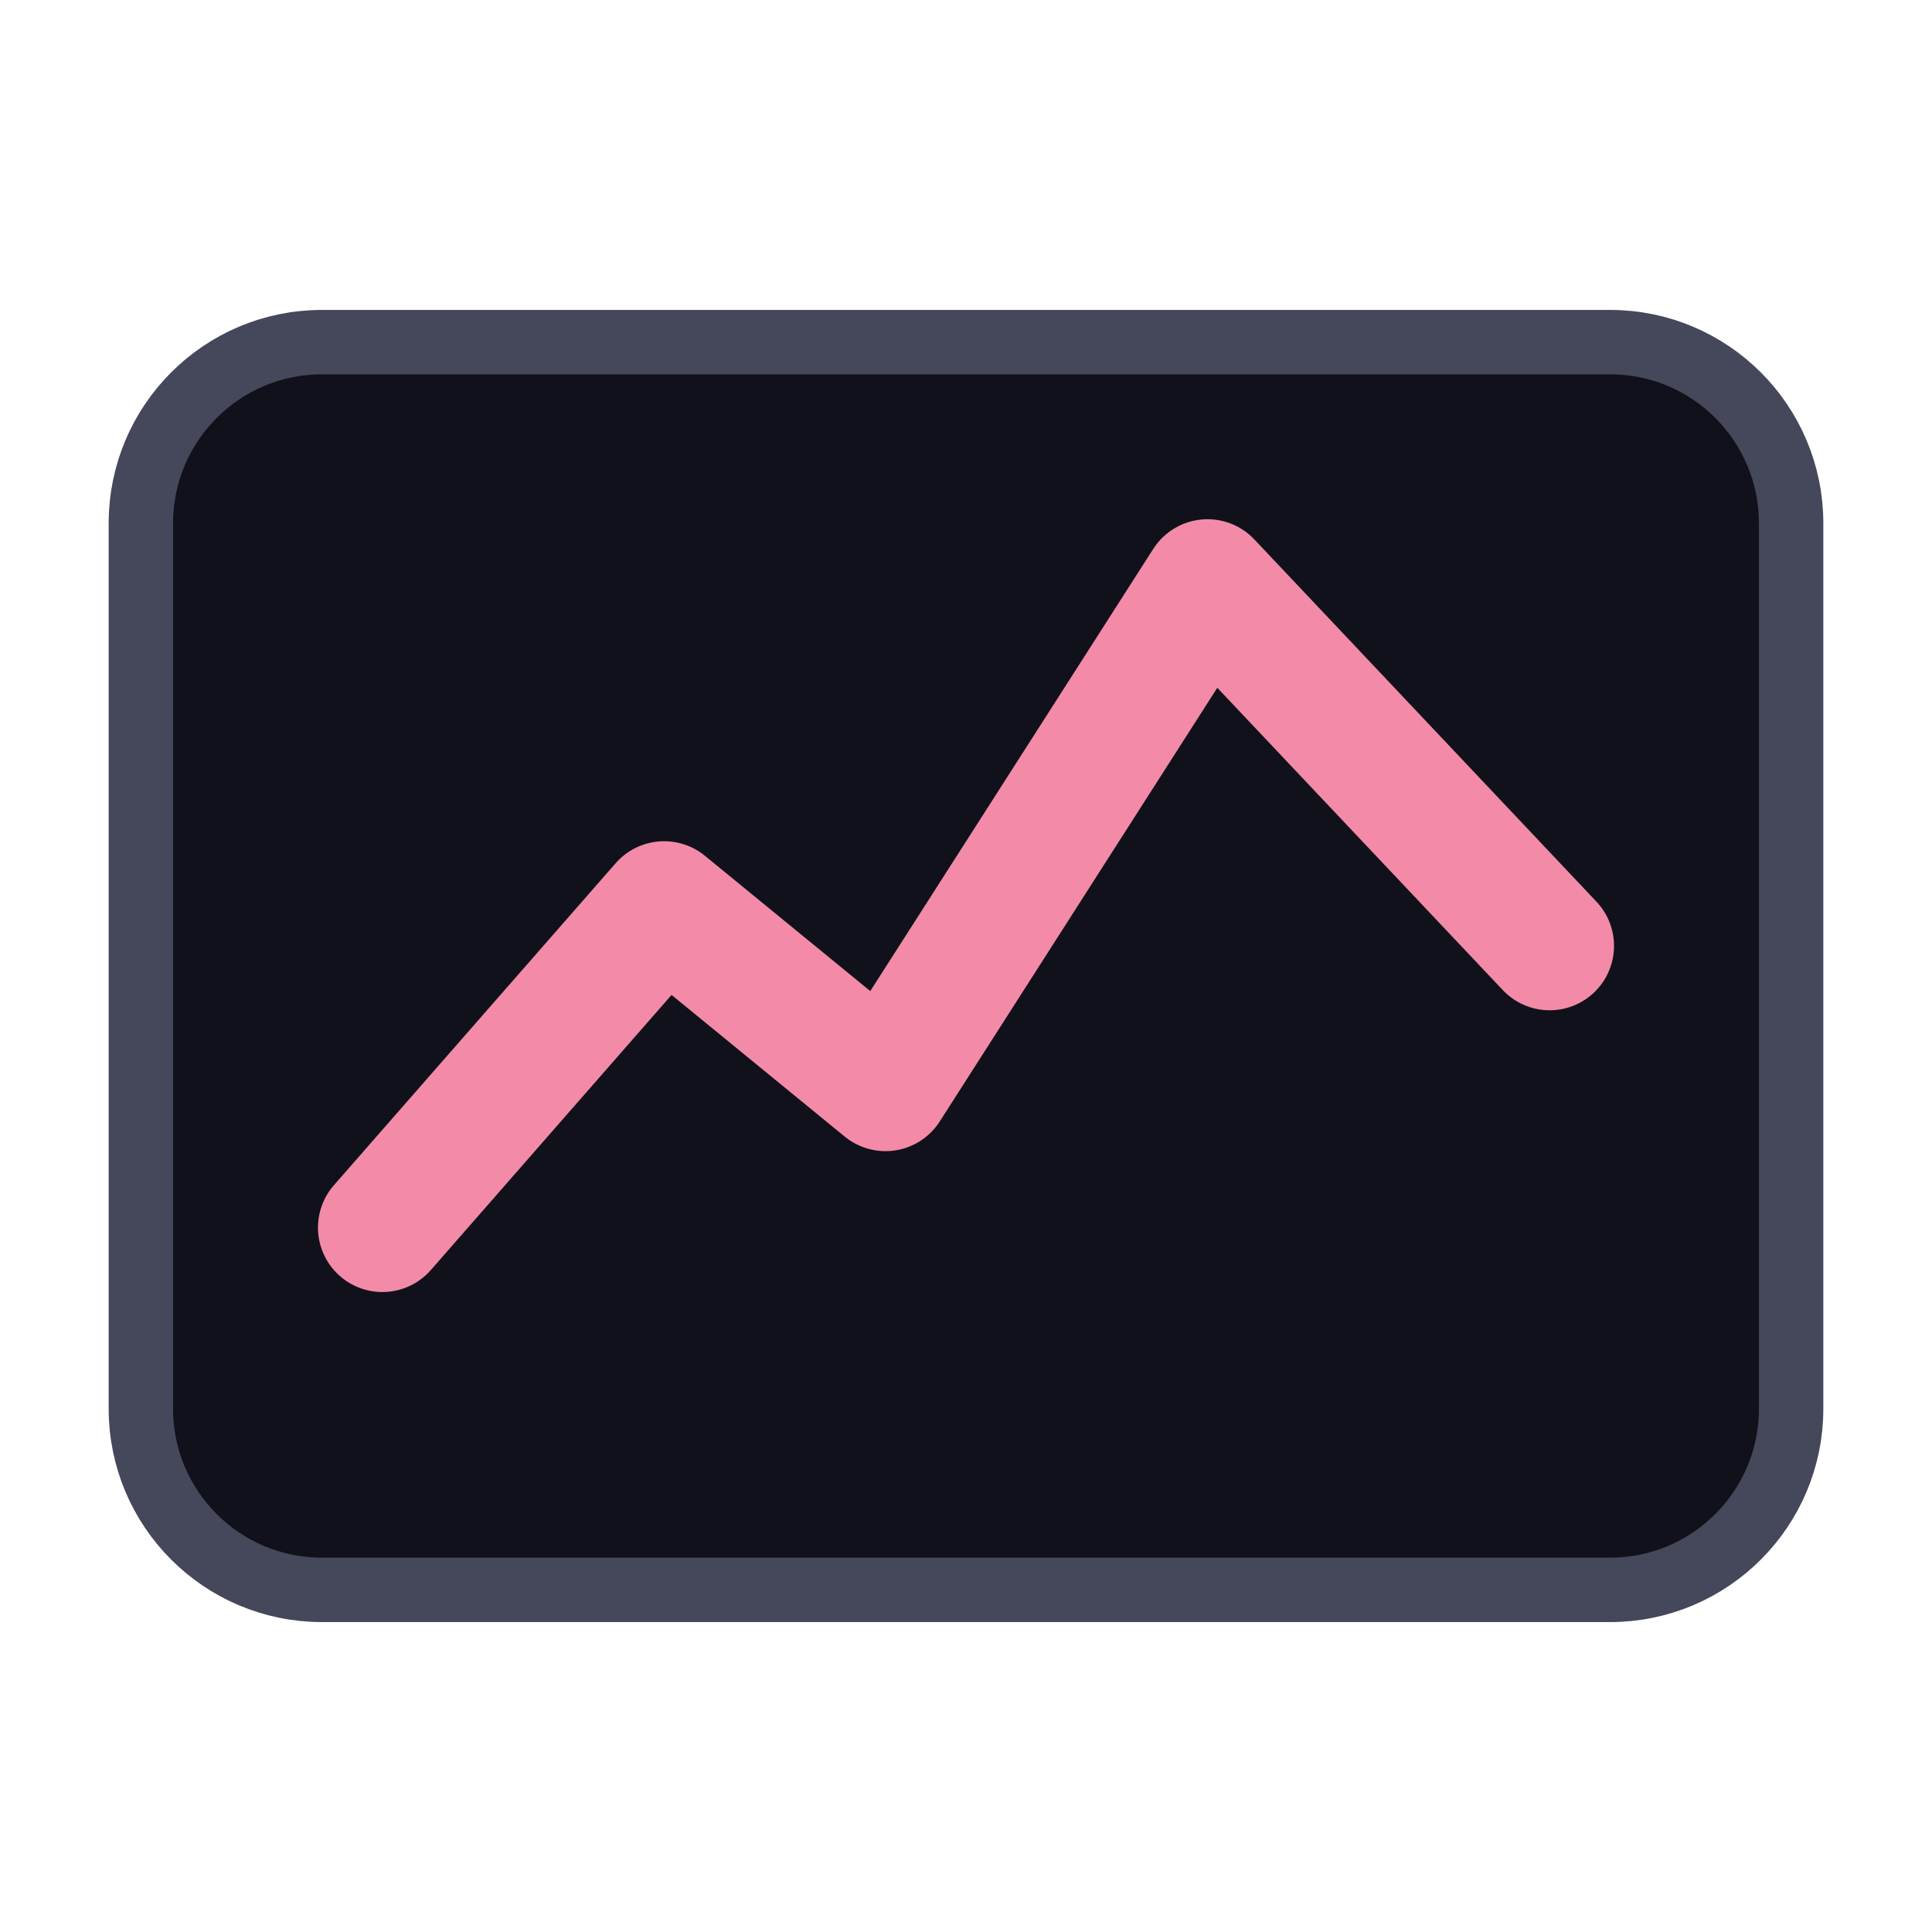
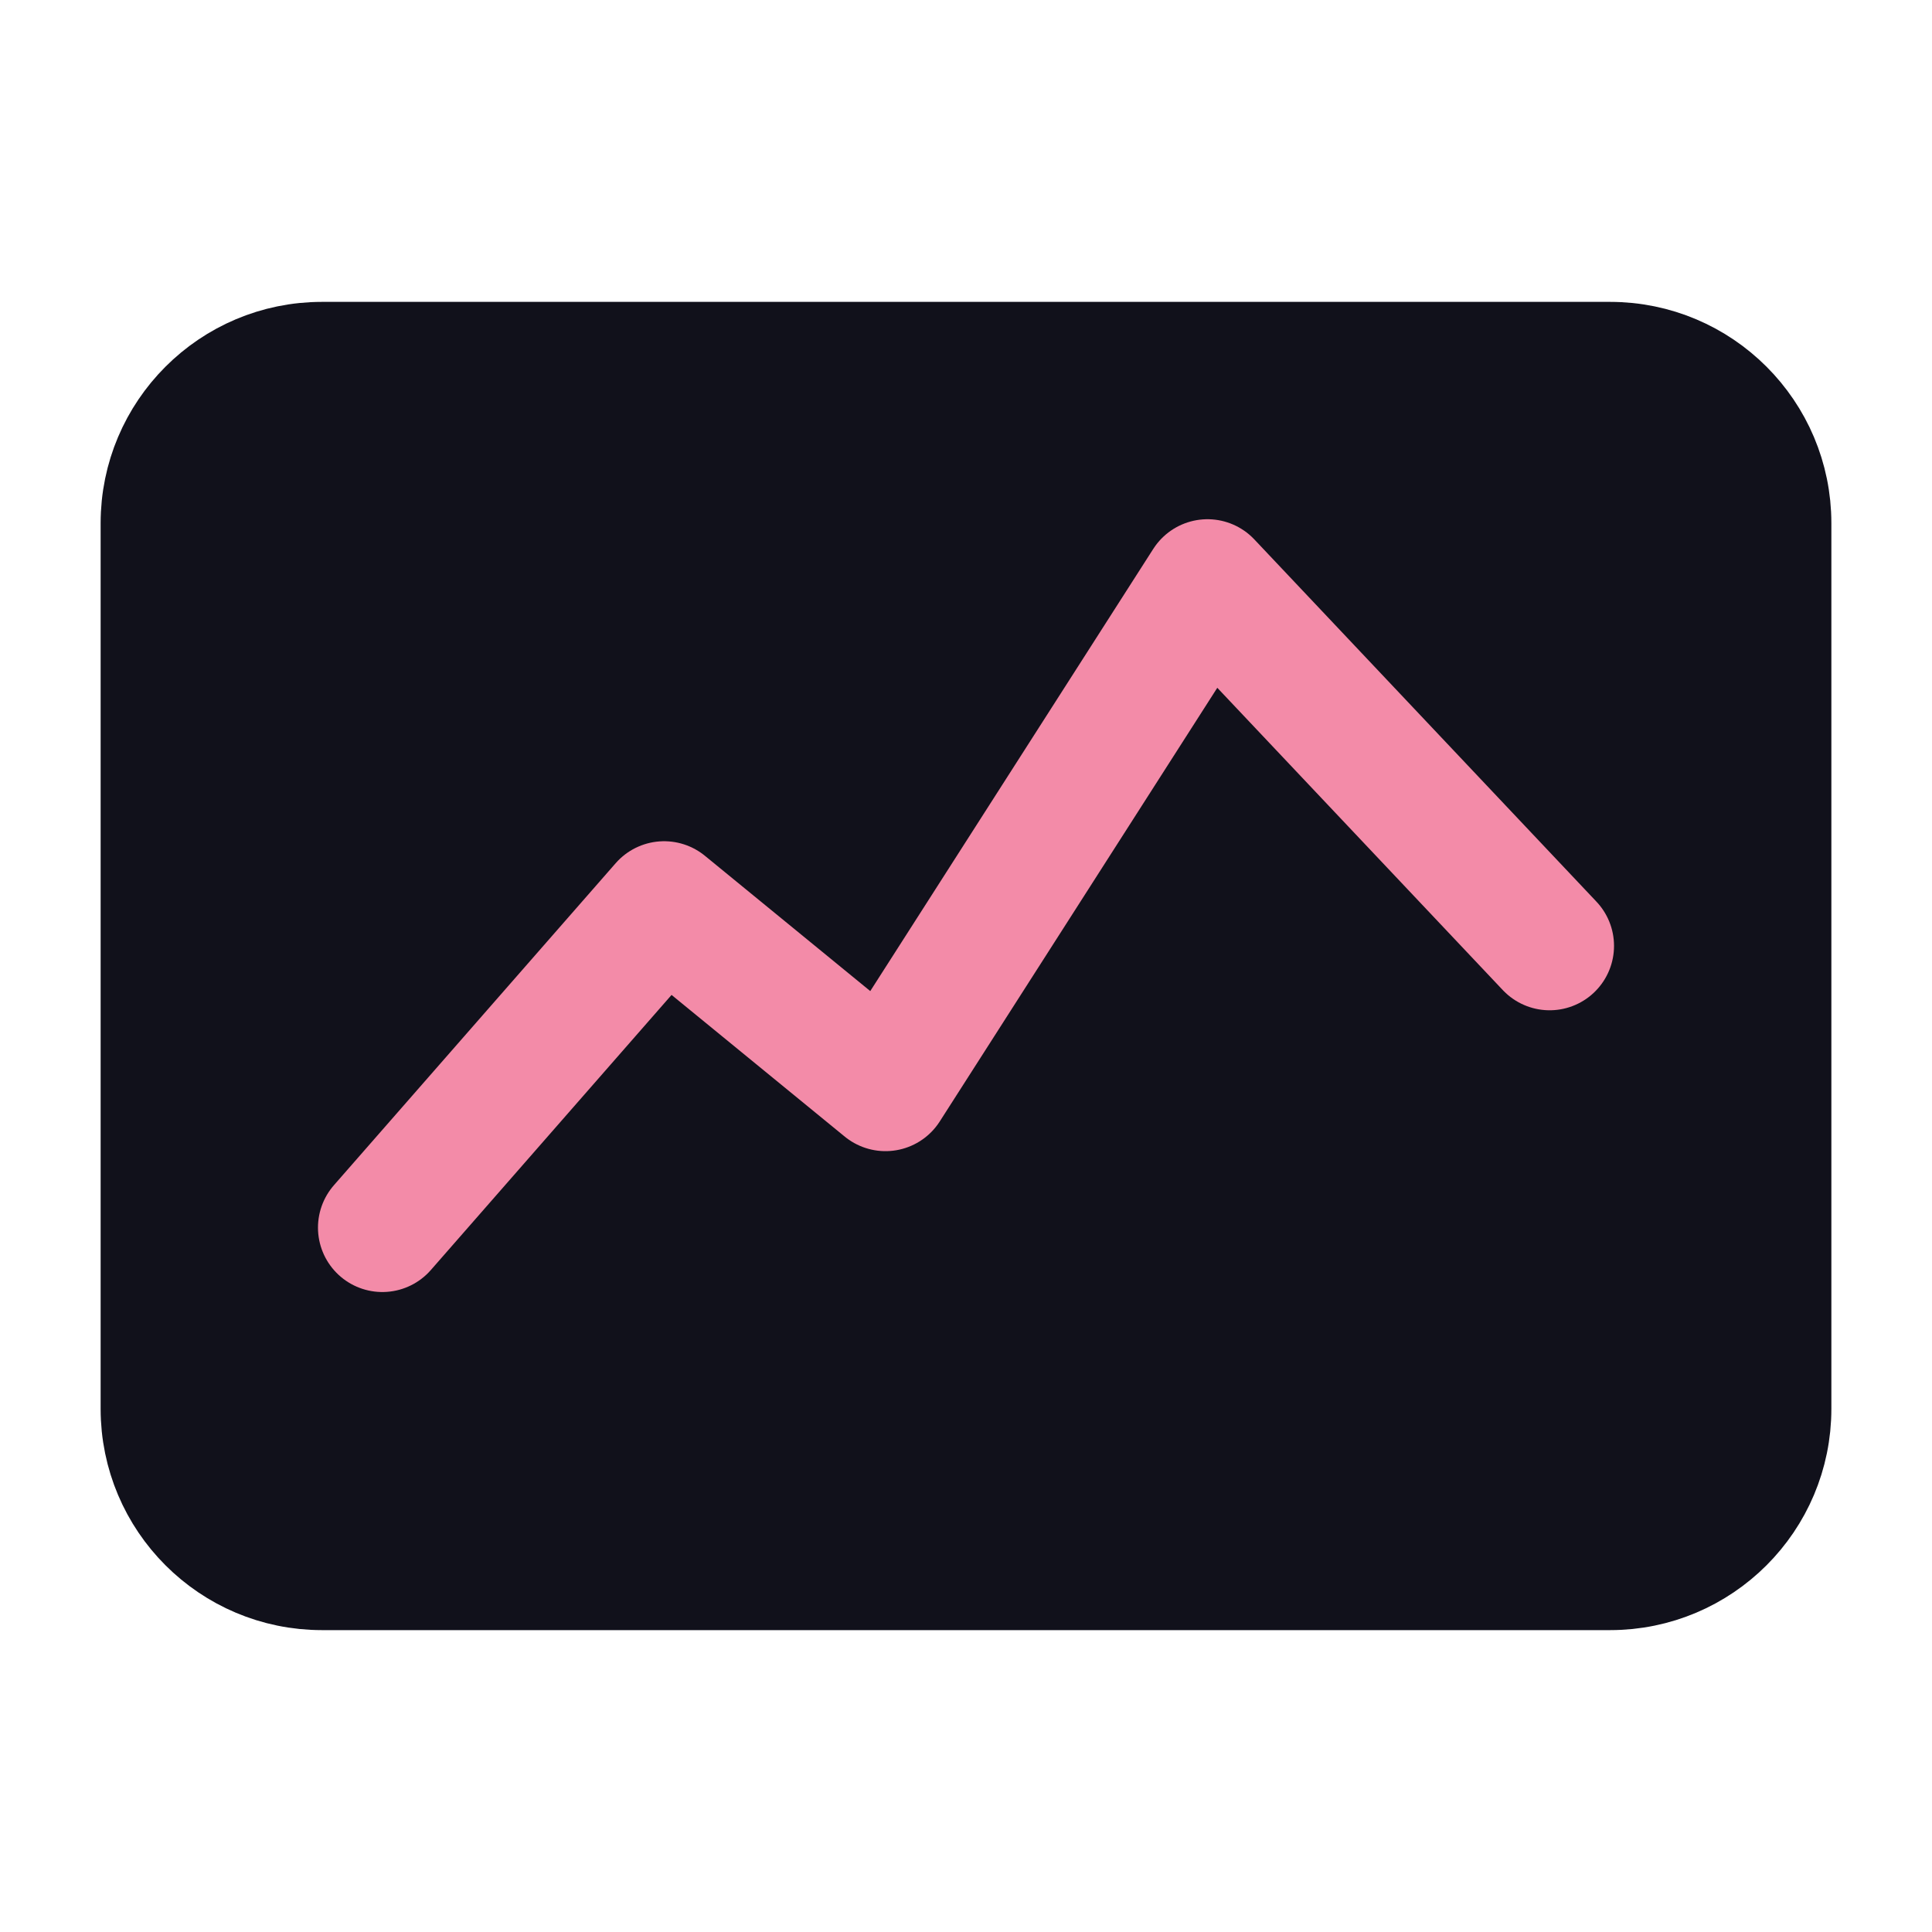
<svg xmlns="http://www.w3.org/2000/svg" viewBox="0 0 48 48" width="48" height="48" role="img" aria-label="Monitor do Sistema">
-   <rect x="3.5" y="8.5" width="41" height="31" rx="4.5" fill="#11111B" stroke="#45475A" stroke-width="1.6" />
+   <rect x="3.5" y="8.5" width="41" height="31" rx="4.5" fill="#11111B" stroke="#11111B" stroke-width="2" />
  <path d="M9.5 30.5 L16.5 22.5 L22 27 L30 14.5 L38.5 23.5" fill="none" stroke="#F38BA8" stroke-width="3.2" stroke-linecap="round" stroke-linejoin="round" />
</svg>
